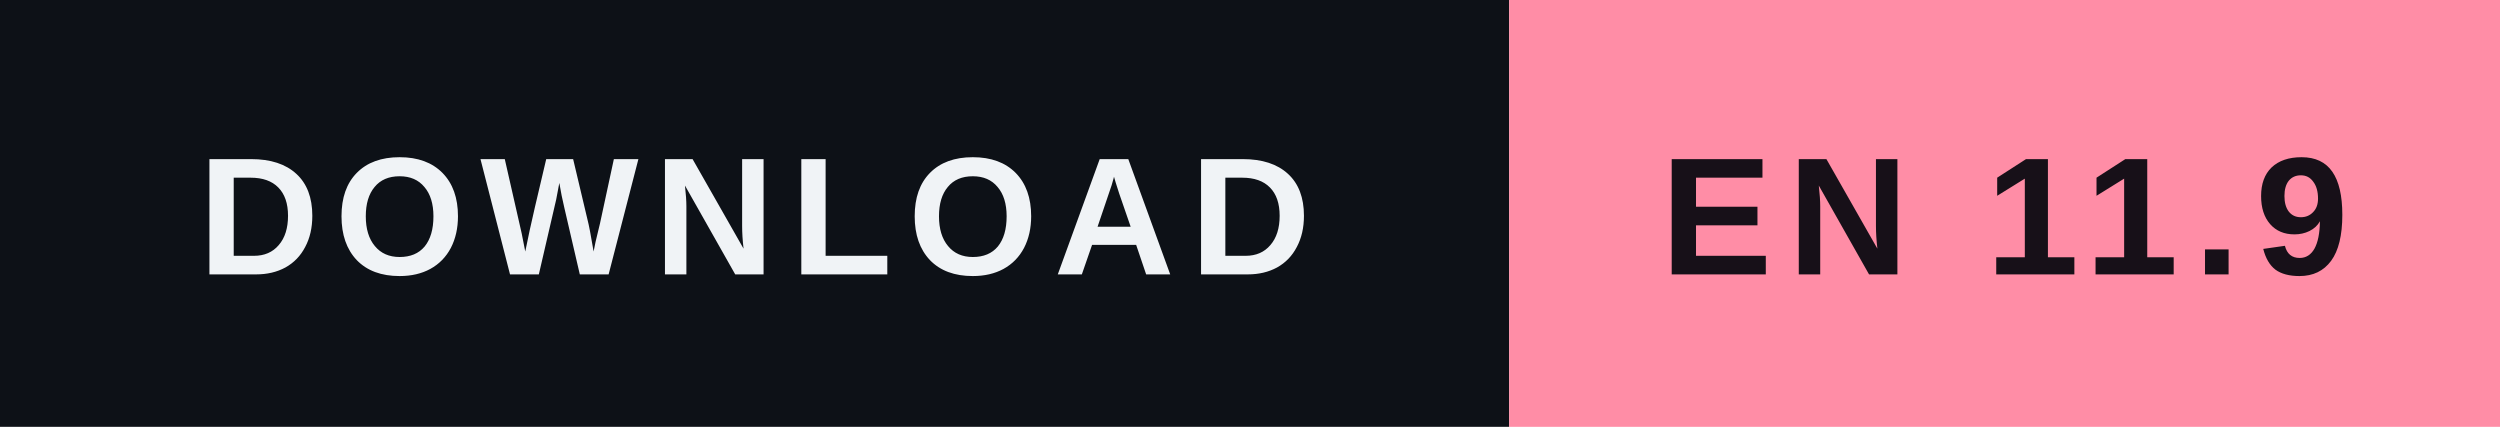
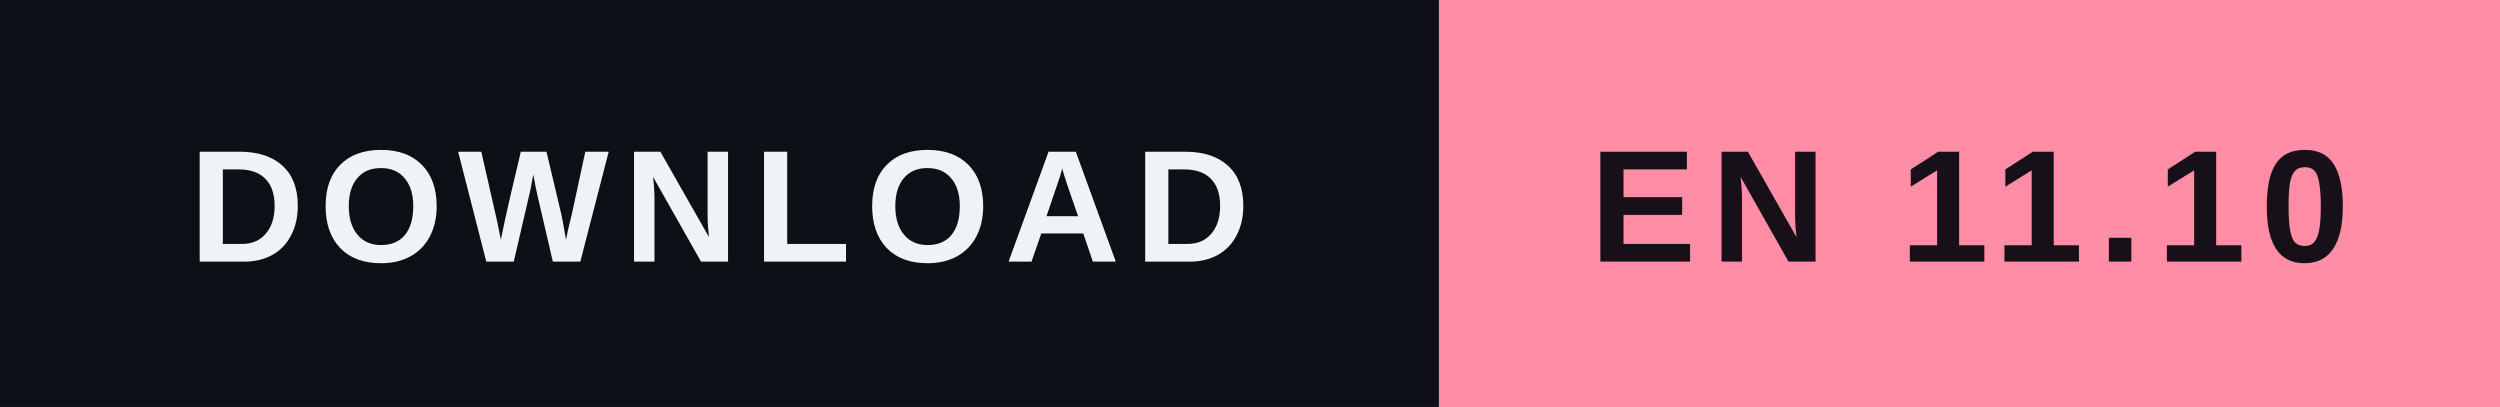
- <svg xmlns="http://www.w3.org/2000/svg" viewBox="0 0 164 28" role="img" aria-label="Download EN 11.9">
+ <svg xmlns="http://www.w3.org/2000/svg" viewBox="0 0 172 28" role="img" aria-label="Download EN 11.10">
  <rect width="99" height="28" fill="#0d1117" />
-   <rect x="99" width="65" height="28" fill="#ff8da6" />
+   <rect x="99" width="73" height="28" fill="#ff8da6" />
  <g font-family="Verdana, Arial, sans-serif" font-size="11" font-weight="bold" letter-spacing="1" text-anchor="middle">
    <text x="49.5" y="18" fill="#f0f3f6">DOWNLOAD</text>
-     <text x="131.5" y="18" fill="#171018">EN 11.9</text>
+     <text x="135.5" y="18" fill="#171018">EN 11.10</text>
  </g>
</svg>
